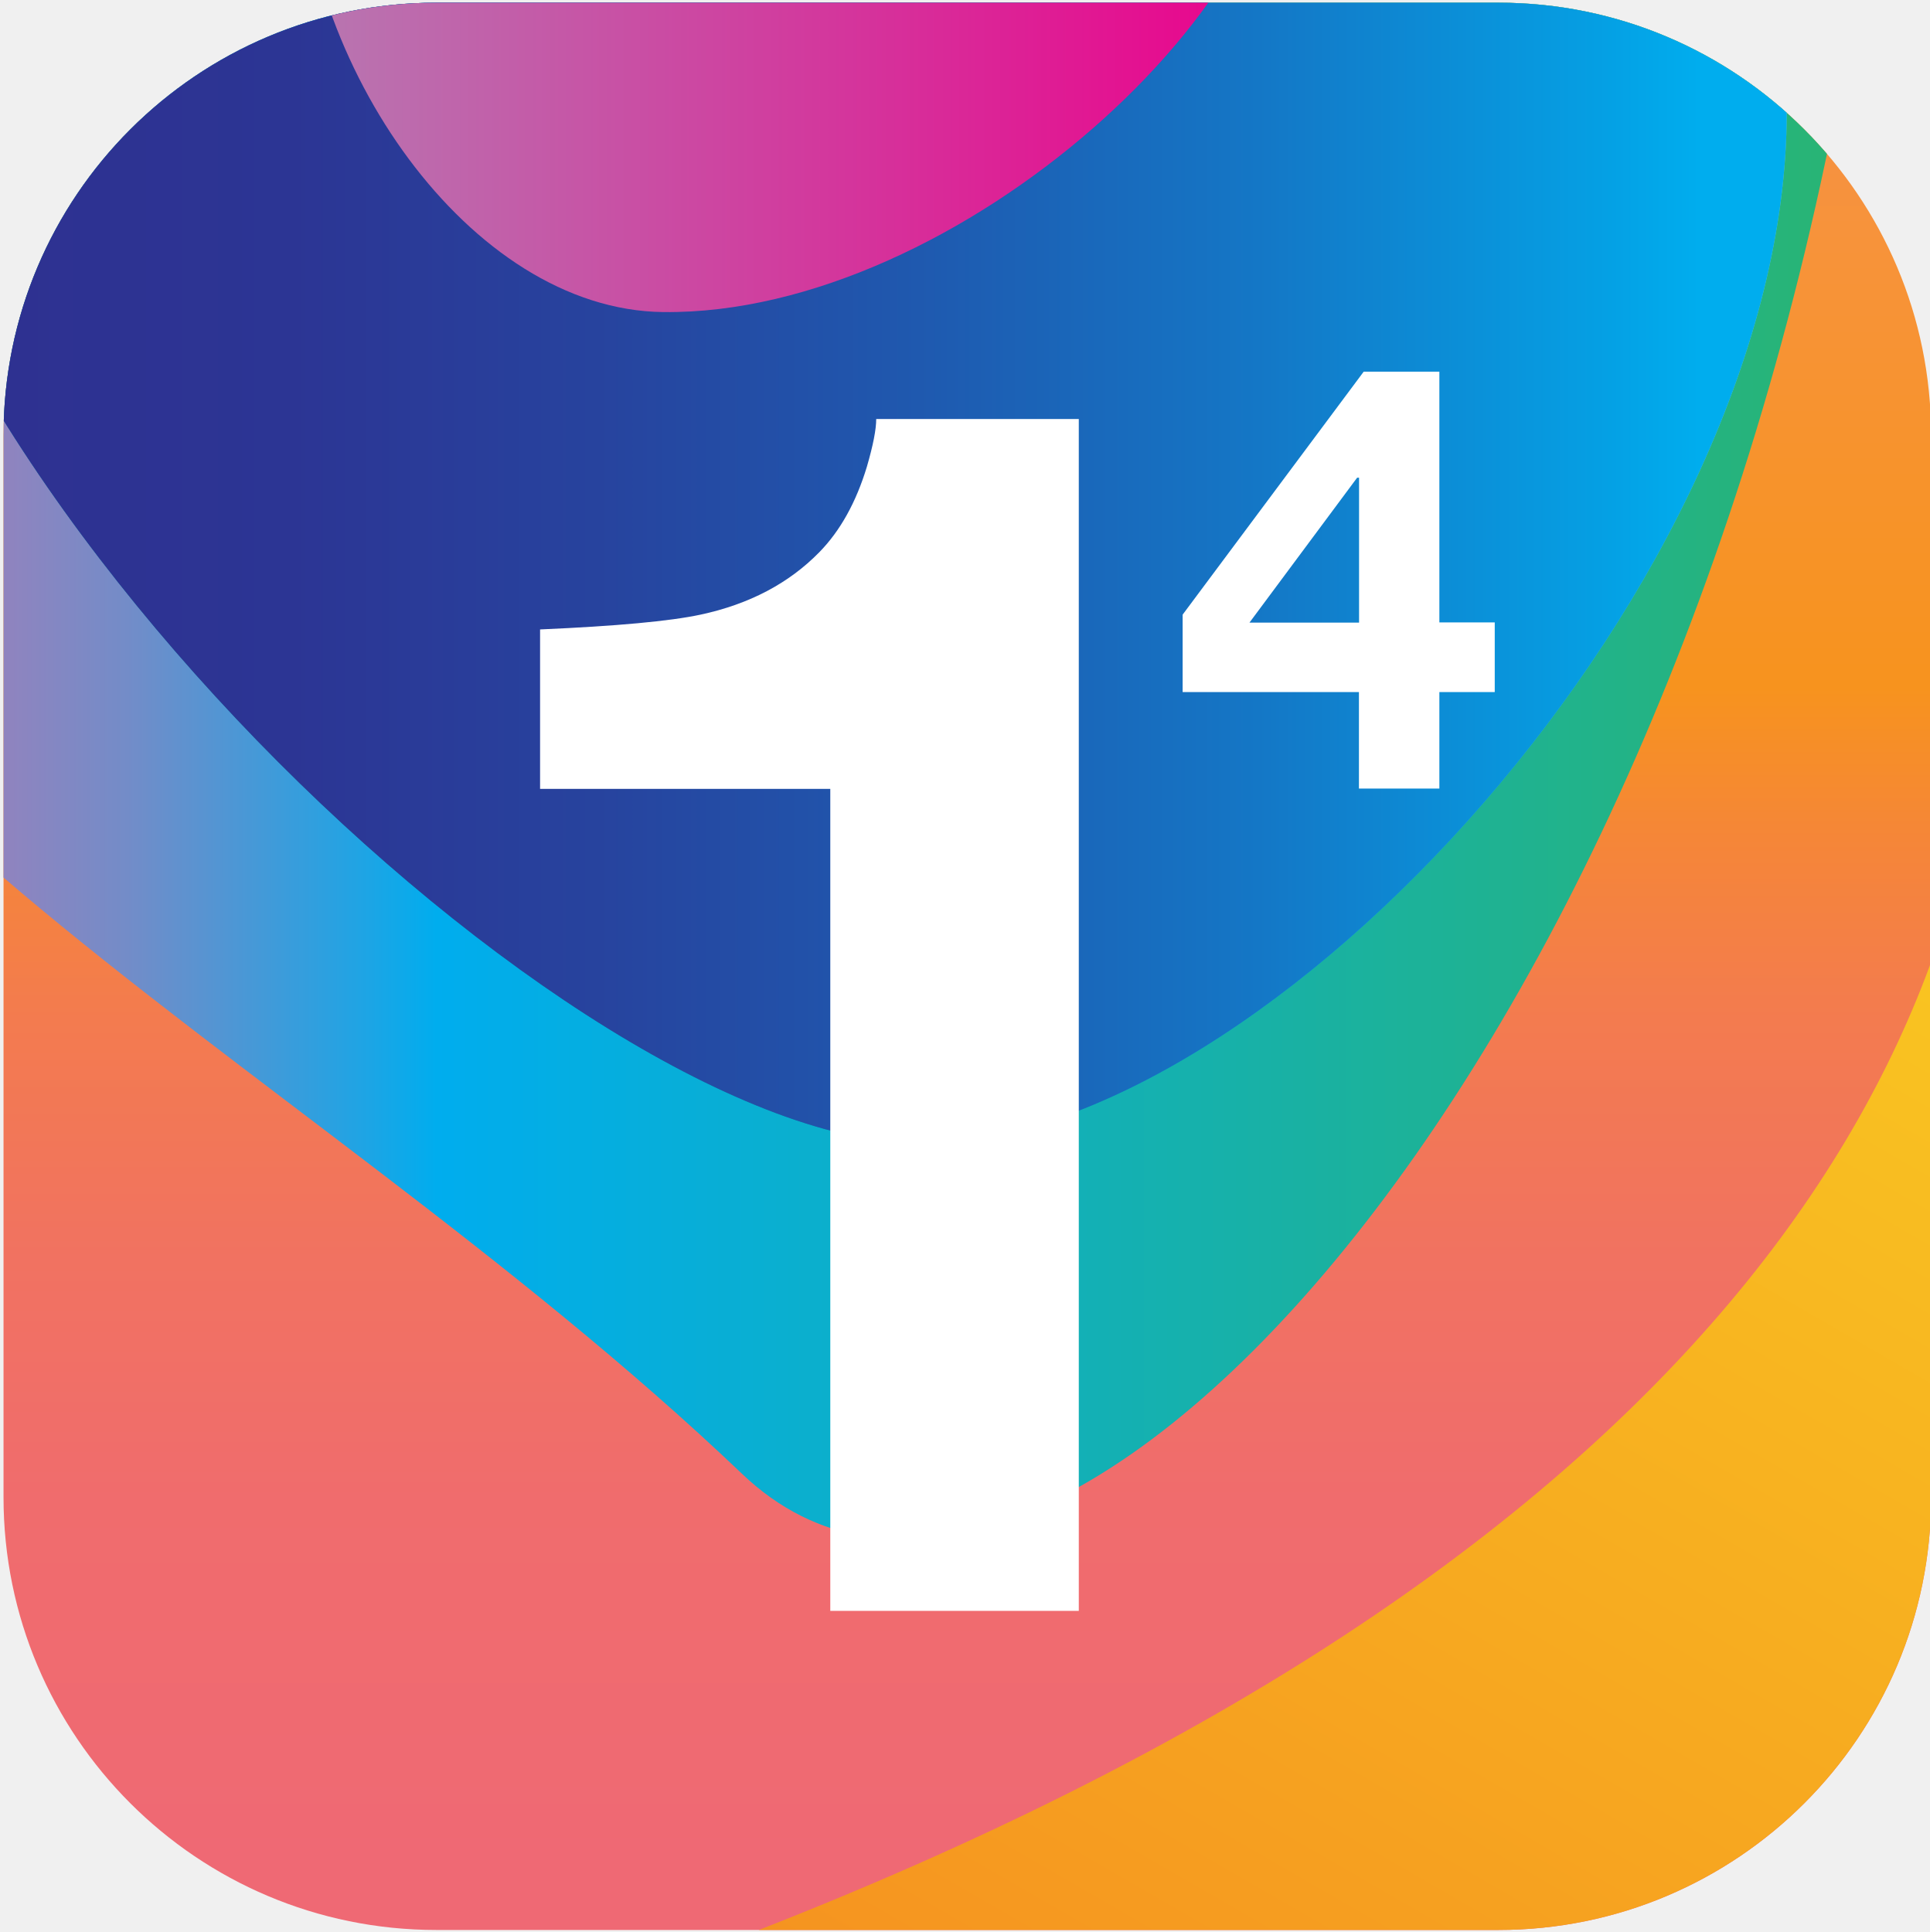
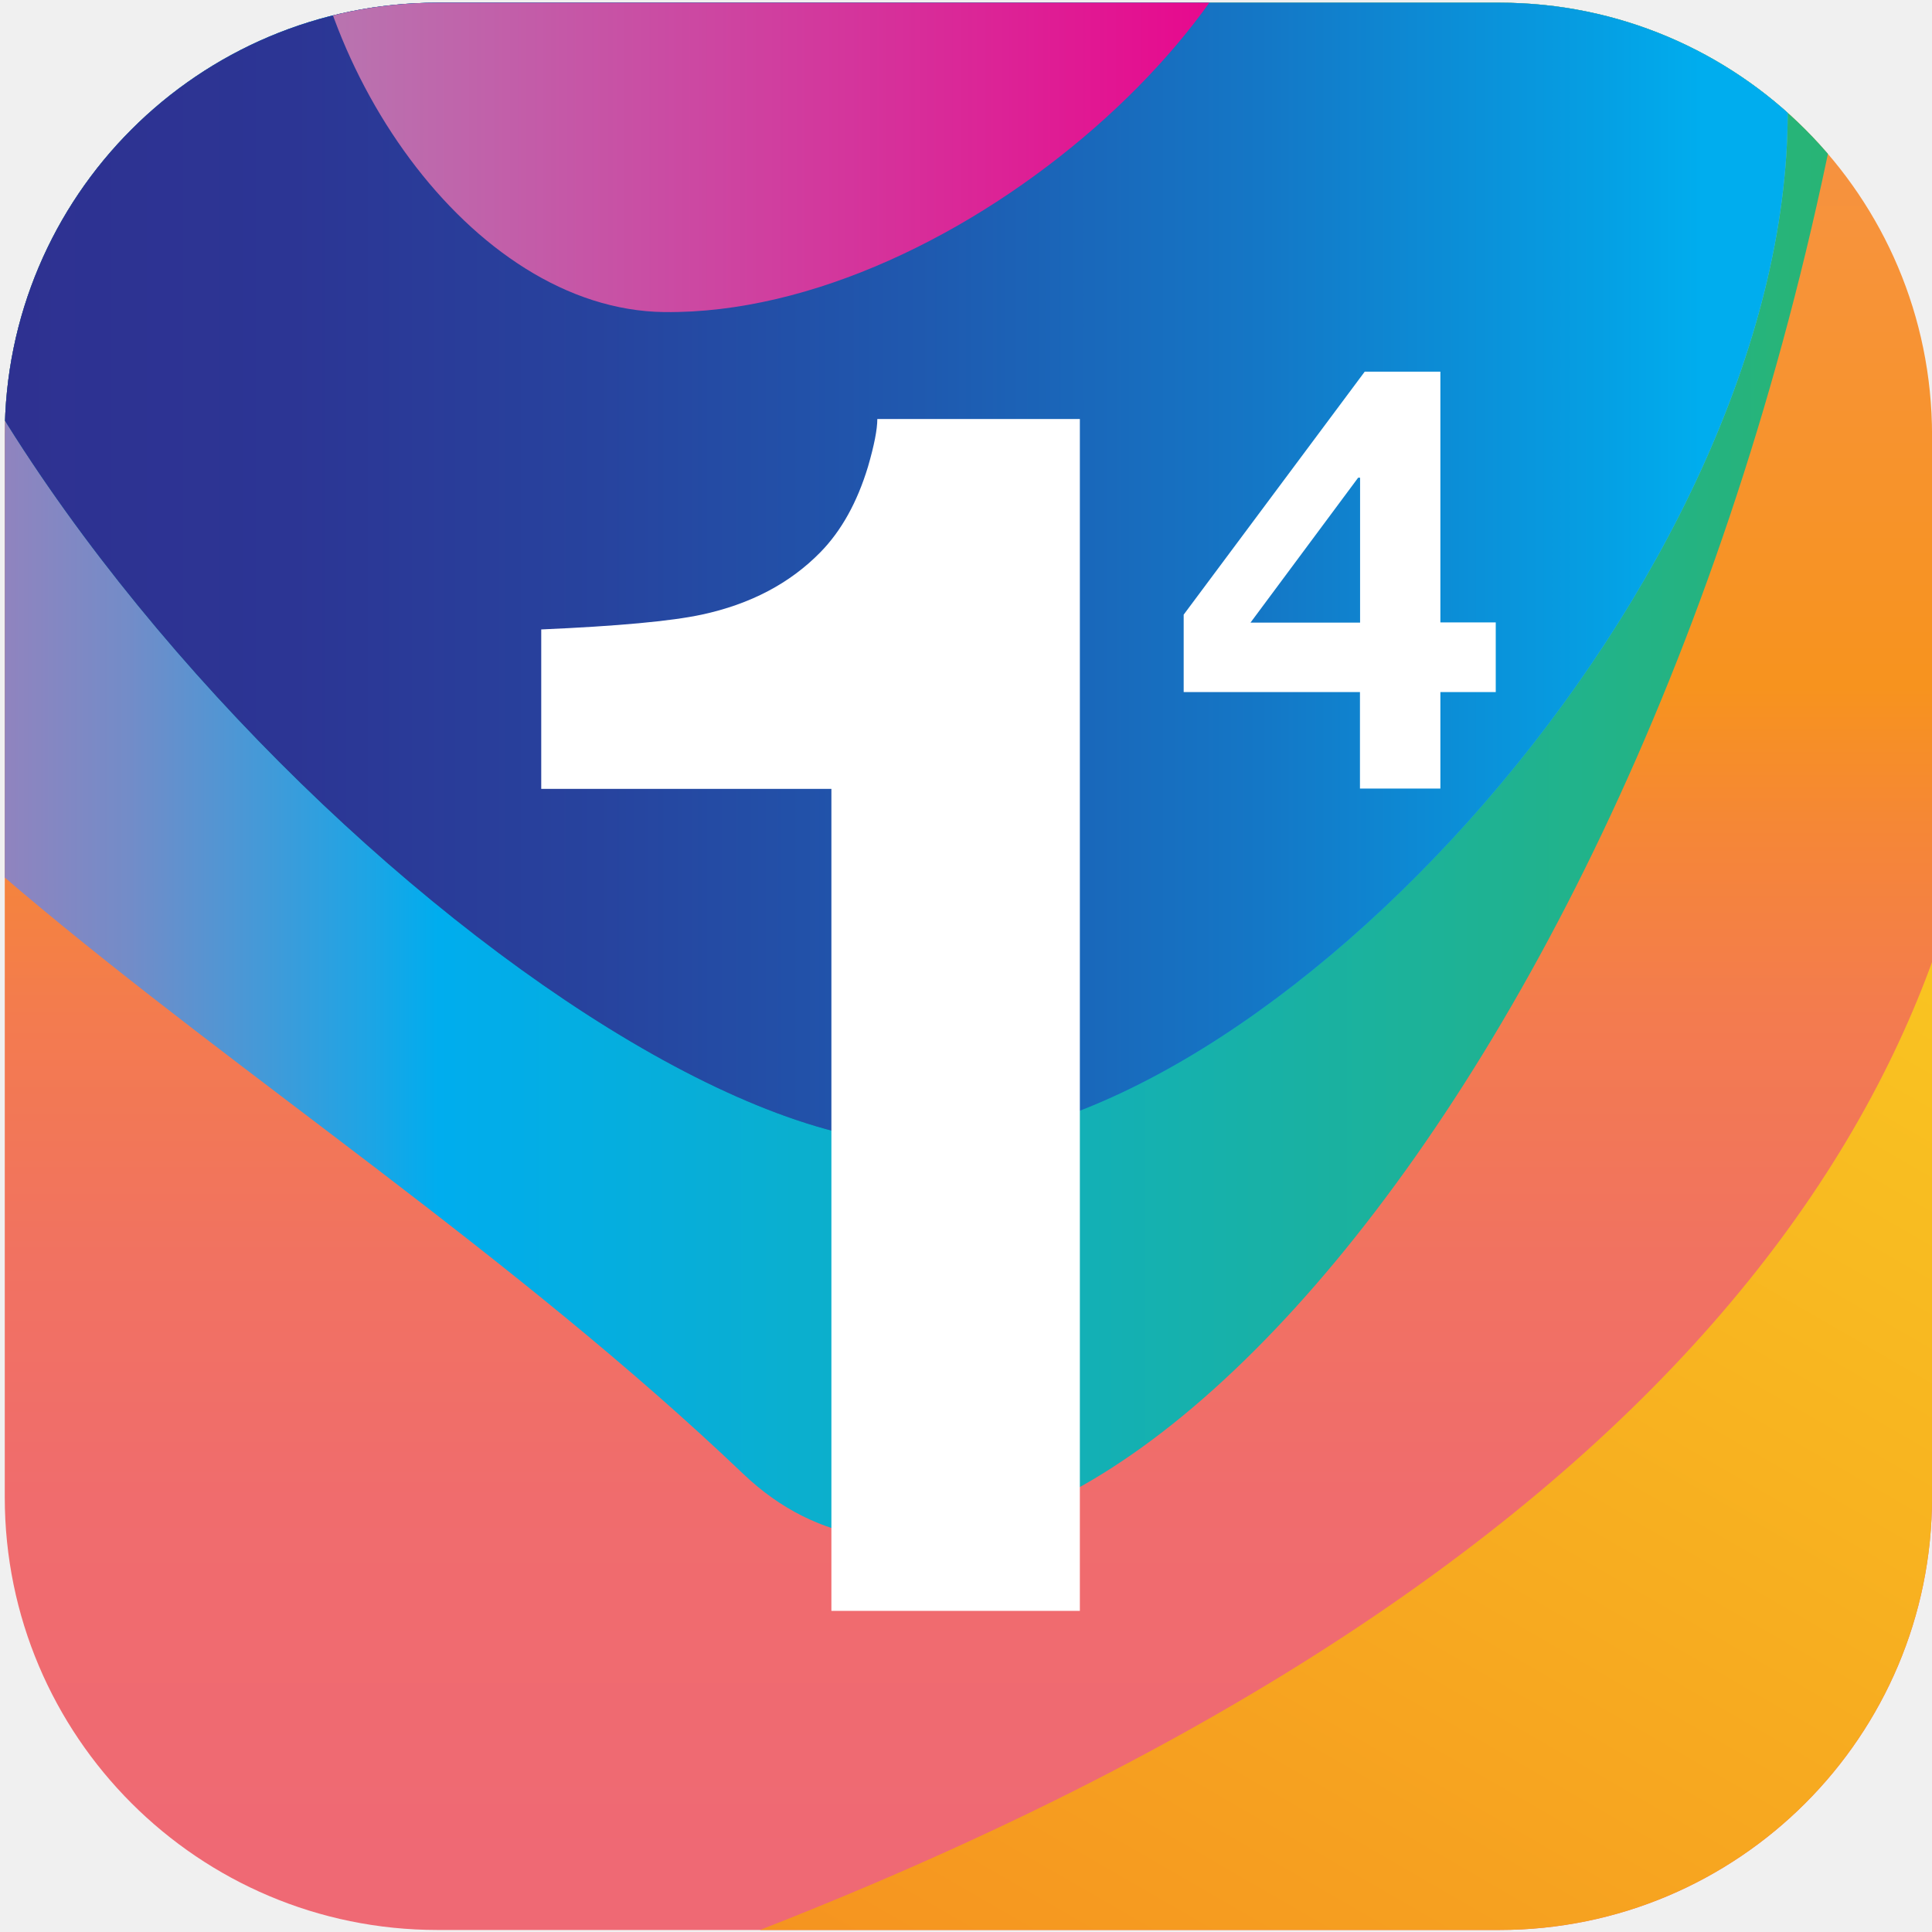
- <svg xmlns="http://www.w3.org/2000/svg" viewBox="0 0 465.95 466.55">
-   <defs>
-     <clipPath id="SVG-IOS-app-icon-clip-path">
-       <rect width="465.41" height="465.41" x=".85" y=".65" rx="104.5" fill="none" />
-     </clipPath>
-     <linearGradient id="SVG-IOS-app-icon-linear-gradient" x1="-1946.56" x2="-1218.16" y1="-5061.71" y2="-5061.71" gradientTransform="rotate(-90 1978.4 -3270.79)" gradientUnits="userSpaceOnUse">
-       <stop offset="0" stop-color="#ef6876" />
-       <stop offset=".28" stop-color="#ef6974" />
-       <stop offset=".4" stop-color="#f06c6d" />
-       <stop offset=".48" stop-color="#f17261" />
-       <stop offset=".56" stop-color="#f37b4f" />
-       <stop offset=".62" stop-color="#f58638" />
-       <stop offset=".67" stop-color="#f7931e" />
-       <stop offset=".99" stop-color="#f6925b" />
-     </linearGradient>
-     <linearGradient id="SVG-IOS-app-icon-linear-gradient-2" x1="42.16" x2="486.65" y1="773.41" y2="3.53" gradientTransform="rotate(180 274.4 339.58)" gradientUnits="userSpaceOnUse">
-       <stop offset="0" stop-color="#fcee21" />
-       <stop offset=".88" stop-color="#f48120" />
-     </linearGradient>
-     <linearGradient id="SVG-IOS-app-icon-linear-gradient-3" x1="226.49" x2="226.49" y1="688.23" y2="-68.38" gradientTransform="rotate(180 274.4 339.58)" gradientUnits="userSpaceOnUse">
-       <stop offset=".45" stop-color="#f0b636" />
-       <stop offset=".68" stop-color="#f16137" />
-       <stop offset=".99" stop-color="#f0b636" />
-     </linearGradient>
-     <linearGradient id="SVG-IOS-app-icon-linear-gradient-4" x1="101.89" x2="635.43" y1="523.23" y2="523.23" gradientTransform="rotate(180 274.4 339.58)" gradientUnits="userSpaceOnUse">
-       <stop offset="0" stop-color="#29b473" />
-       <stop offset=".64" stop-color="#00adee" />
-       <stop offset=".67" stop-color="#1ca5e5" />
-       <stop offset=".73" stop-color="#4c97d5" />
-       <stop offset=".78" stop-color="#738cc8" />
-       <stop offset=".84" stop-color="#9283be" />
-       <stop offset=".9" stop-color="#a87db7" />
-       <stop offset=".95" stop-color="#b679b2" />
-       <stop offset="1" stop-color="#ba78b1" />
-     </linearGradient>
-     <linearGradient id="SVG-IOS-app-icon-linear-gradient-5" x1="204.19" x2="487.03" y1="783.39" y2="500.55" gradientTransform="rotate(180 274.4 339.58)" gradientUnits="userSpaceOnUse">
-       <stop offset=".23" stop-color="#84cba8" />
-       <stop offset=".59" stop-color="#00adee" />
-       <stop offset=".94" stop-color="#008faf" />
-       <stop offset="1" stop-color="#0089a4" />
-     </linearGradient>
-     <linearGradient id="SVG-IOS-app-icon-linear-gradient-6" x1="138.4" x2="548.4" y1="663.76" y2="663.76" gradientTransform="rotate(180 274.4 339.58)" gradientUnits="userSpaceOnUse">
-       <stop offset="0" stop-color="#00adee" />
-       <stop offset=".06" stop-color="#059fe3" />
-       <stop offset=".26" stop-color="#1477c6" />
-       <stop offset=".46" stop-color="#1f59af" />
-       <stop offset=".65" stop-color="#27439e" />
-       <stop offset=".83" stop-color="#2c3594" />
-       <stop offset="1" stop-color="#2e3191" />
-     </linearGradient>
-     <linearGradient id="SVG-IOS-app-icon-linear-gradient-7" x1="239.07" x2="476.4" y1="726.49" y2="726.49" gradientTransform="rotate(180 274.4 339.58)" gradientUnits="userSpaceOnUse">
-       <stop offset="0" stop-color="#eb008b" />
-       <stop offset="1" stop-color="#b778b1" />
-     </linearGradient>
-   </defs>
-   <g clip-path="url(#SVG-IOS-app-icon-clip-path)">
-     <path fill="url(#SVG-IOS-app-icon-linear-gradient)" d="M187.75-74.23C490-74.23 735 88.83 735 290S490 654.2 187.8 654.2s-561.38-.31-547.19-364.2C-347.6-14-114.46-74.23 187.75-74.23z" />
-     <path fill="#ffdc00" d="M569.53 119.37C566.39 88.24 557 43 527.7-3.16c-86.53-136.55-273.16-165.93-280.06-153.51C242.85-148 325.5-120.54 410.33-30a561 561 0 0 1 106.91 164.7" />
-     <path fill="#f6d10c" d="M592.77 119.37C589.63 88.24 580.2 43 550.93-3.16c-86.53-136.55-273.15-165.93-280-153.51C266.08-148 348.74-120.54 433.56-30a560.76 560.76 0 0 1 106.91 164.7" />
-     <path fill="url(#SVG-IOS-app-icon-linear-gradient-2)" d="M262.4 618C698.17 434.44 636.4 37.3 607.12-8.89c-86.53-136.56-379.31-160.2-386.21-147.78-4.79 8.63 40.65 12 142.49 82.84 115.29 80.21 275 393-242 562C71.59 504.45-18.6 524-70.6 599" />
-     <path fill="url(#SVG-IOS-app-icon-linear-gradient-3)" d="M594.11-9.06c33.51 156.24 2.95 214.22 1.44 255.59C592.4 333 483 518.7 313.4 489c-177-31-367.14 186.54-338.85 229.21 13.89 20.95 245.2 85.87 406.05-87.83 15.5-16.74 109.87-48.29 146.34-83.22C653.61 425.86 621.29 410.75 654.77 369c41.05-51.25 2.31-166.28-18-263.66" />
-     <path fill="url(#SVG-IOS-app-icon-linear-gradient-4)" d="M-86.62 69.47C-86.62-42.9 76.36-51 179.2-51s286.19-44.38 266.2 66.2c-45 249-194.65 409-266.2 340.74C69.09 250.88-86.62 181.84-86.62 69.47z" />
-     <path fill="url(#SVG-IOS-app-icon-linear-gradient-5)" d="M-35.6-2.83c0-112.37 169.31-87.41 252.93-87.41S431.4-85.2 431.4 27.17s-125.38 249-209 249-258-166.63-258-279z" />
-     <path fill="url(#SVG-IOS-app-icon-linear-gradient-6)" d="M-35.6-2.83c0-112.37,169.31-87.41,252.93-87.41S431.4-85.2,431.4,27.17s-125.38,249-209,249S-35.6,109.54-35.6-2.83Z" />
-     <path fill="url(#SVG-IOS-app-icon-linear-gradient-7)" d="M72.4-37.83c0-52.81 50-132.17 97-132.17s133.24 66.73 140 119.17c6.34 49.13-78 127-149.26 126.19C113.24 74.82 72.4 15 72.4-37.83z" />
+ <svg xmlns="http://www.w3.org/2000/svg" viewBox="0 0 48 48">
+   <g transform="translate(0.030865 0) scale(0.102883)">
+     <defs>
+       <clipPath id="SVG-IOS-app-icon-clip-path">
+         <rect width="465.41" height="465.41" x=".85" y=".65" rx="104.5" fill="none" />
+       </clipPath>
+       <linearGradient id="SVG-IOS-app-icon-linear-gradient" x1="-1946.56" x2="-1218.16" y1="-5061.71" y2="-5061.71" gradientTransform="rotate(-90 1978.4 -3270.79)" gradientUnits="userSpaceOnUse">
+         <stop offset="0" stop-color="#ef6876" />
+         <stop offset=".28" stop-color="#ef6974" />
+         <stop offset=".4" stop-color="#f06c6d" />
+         <stop offset=".48" stop-color="#f17261" />
+         <stop offset=".56" stop-color="#f37b4f" />
+         <stop offset=".62" stop-color="#f58638" />
+         <stop offset=".67" stop-color="#f7931e" />
+         <stop offset=".99" stop-color="#f6925b" />
+       </linearGradient>
+       <linearGradient id="SVG-IOS-app-icon-linear-gradient-2" x1="42.16" x2="486.65" y1="773.41" y2="3.53" gradientTransform="rotate(180 274.4 339.58)" gradientUnits="userSpaceOnUse">
+         <stop offset="0" stop-color="#fcee21" />
+         <stop offset=".88" stop-color="#f48120" />
+       </linearGradient>
+       <linearGradient id="SVG-IOS-app-icon-linear-gradient-3" x1="226.49" x2="226.49" y1="688.23" y2="-68.38" gradientTransform="rotate(180 274.4 339.58)" gradientUnits="userSpaceOnUse">
+         <stop offset=".45" stop-color="#f0b636" />
+         <stop offset=".68" stop-color="#f16137" />
+         <stop offset=".99" stop-color="#f0b636" />
+       </linearGradient>
+       <linearGradient id="SVG-IOS-app-icon-linear-gradient-4" x1="101.89" x2="635.43" y1="523.23" y2="523.23" gradientTransform="rotate(180 274.4 339.58)" gradientUnits="userSpaceOnUse">
+         <stop offset="0" stop-color="#29b473" />
+         <stop offset=".64" stop-color="#00adee" />
+         <stop offset=".67" stop-color="#1ca5e5" />
+         <stop offset=".73" stop-color="#4c97d5" />
+         <stop offset=".78" stop-color="#738cc8" />
+         <stop offset=".84" stop-color="#9283be" />
+         <stop offset=".9" stop-color="#a87db7" />
+         <stop offset=".95" stop-color="#b679b2" />
+         <stop offset="1" stop-color="#ba78b1" />
+       </linearGradient>
+       <linearGradient id="SVG-IOS-app-icon-linear-gradient-5" x1="204.19" x2="487.03" y1="783.39" y2="500.55" gradientTransform="rotate(180 274.4 339.58)" gradientUnits="userSpaceOnUse">
+         <stop offset=".23" stop-color="#84cba8" />
+         <stop offset=".59" stop-color="#00adee" />
+         <stop offset=".94" stop-color="#008faf" />
+         <stop offset="1" stop-color="#0089a4" />
+       </linearGradient>
+       <linearGradient id="SVG-IOS-app-icon-linear-gradient-6" x1="138.4" x2="548.4" y1="663.76" y2="663.76" gradientTransform="rotate(180 274.4 339.58)" gradientUnits="userSpaceOnUse">
+         <stop offset="0" stop-color="#00adee" />
+         <stop offset=".06" stop-color="#059fe3" />
+         <stop offset=".26" stop-color="#1477c6" />
+         <stop offset=".46" stop-color="#1f59af" />
+         <stop offset=".65" stop-color="#27439e" />
+         <stop offset=".83" stop-color="#2c3594" />
+         <stop offset="1" stop-color="#2e3191" />
+       </linearGradient>
+       <linearGradient id="SVG-IOS-app-icon-linear-gradient-7" x1="239.07" x2="476.4" y1="726.49" y2="726.49" gradientTransform="rotate(180 274.4 339.58)" gradientUnits="userSpaceOnUse">
+         <stop offset="0" stop-color="#eb008b" />
+         <stop offset="1" stop-color="#b778b1" />
+       </linearGradient>
+     </defs>
+     <g clip-path="url(#SVG-IOS-app-icon-clip-path)">
+       <path fill="url(#SVG-IOS-app-icon-linear-gradient)" d="M187.75-74.23C490-74.23 735 88.83 735 290S490 654.2 187.8 654.2s-561.38-.31-547.19-364.2C-347.6-14-114.46-74.23 187.75-74.23z" />
+       <path fill="#ffdc00" d="M569.53 119.37C566.39 88.24 557 43 527.7-3.16c-86.53-136.55-273.16-165.93-280.06-153.51C242.85-148 325.5-120.54 410.33-30a561 561 0 0 1 106.91 164.7" />
+       <path fill="#f6d10c" d="M592.77 119.37C589.63 88.24 580.2 43 550.93-3.16c-86.53-136.55-273.15-165.93-280-153.51C266.08-148 348.74-120.54 433.56-30a560.76 560.76 0 0 1 106.91 164.7" />
+       <path fill="url(#SVG-IOS-app-icon-linear-gradient-2)" d="M262.4 618C698.17 434.44 636.4 37.3 607.12-8.89c-86.53-136.56-379.31-160.2-386.21-147.78-4.79 8.63 40.65 12 142.49 82.84 115.29 80.21 275 393-242 562C71.59 504.45-18.6 524-70.6 599" />
+       <path fill="url(#SVG-IOS-app-icon-linear-gradient-3)" d="M594.11-9.06c33.51 156.24 2.95 214.22 1.44 255.59C592.4 333 483 518.7 313.4 489c-177-31-367.14 186.54-338.85 229.21 13.89 20.95 245.2 85.87 406.05-87.83 15.5-16.74 109.87-48.29 146.34-83.22C653.61 425.86 621.29 410.75 654.77 369c41.05-51.25 2.31-166.28-18-263.66" />
+       <path fill="url(#SVG-IOS-app-icon-linear-gradient-4)" d="M-86.62 69.47C-86.62-42.9 76.36-51 179.2-51s286.19-44.38 266.2 66.2c-45 249-194.65 409-266.2 340.74C69.09 250.88-86.62 181.84-86.62 69.47z" />
+       <path fill="url(#SVG-IOS-app-icon-linear-gradient-5)" d="M-35.6-2.83c0-112.37 169.31-87.41 252.93-87.41S431.4-85.2 431.4 27.17s-125.38 249-209 249-258-166.63-258-279z" />
+       <path fill="url(#SVG-IOS-app-icon-linear-gradient-6)" d="M-35.6-2.83c0-112.37,169.31-87.41,252.93-87.41S431.4-85.2,431.4,27.17s-125.38,249-209,249S-35.6,109.54-35.6-2.83Z" />
+       <path fill="url(#SVG-IOS-app-icon-linear-gradient-7)" d="M72.4-37.83c0-52.81 50-132.17 97-132.17s133.24 66.73 140 119.17c6.34 49.13-78 127-149.26 126.19C113.24 74.82 72.4 15 72.4-37.83z" />
+     </g>
+     <path d="M-223.93-456.05h925.85V855h-925.85z" fill="none" transform="rotate(180 239 199.48)" />
+     <path d="M130.4 190.5V152q27.66-1.2 38.73-3.57 17.64-3.78 28.7-15.09 7.57-7.74 11.48-20.65 2.25-7.74 2.25-11.51h48.91V389h-60V190.5zM285.54 167.13v-18.7l43.72-58.68h18.27v60.55h13.37v16.83h-13.37v23.3h-19.42v-23.3zm42.14-51.78l-26 35h26.46v-35z" fill="#fff" />
  </g>
-   <path d="M-223.93-456.05h925.85V855h-925.85z" fill="none" transform="rotate(180 239 199.48)" />
-   <path d="M130.4 190.5V152q27.66-1.2 38.73-3.57 17.64-3.78 28.7-15.09 7.57-7.74 11.48-20.65 2.25-7.74 2.25-11.51h48.91V389h-60V190.5zM285.54 167.13v-18.7l43.72-58.68h18.27v60.55h13.37v16.83h-13.37v23.3h-19.42v-23.3zm42.14-51.78l-26 35h26.46v-35z" fill="#fff" />
</svg>
